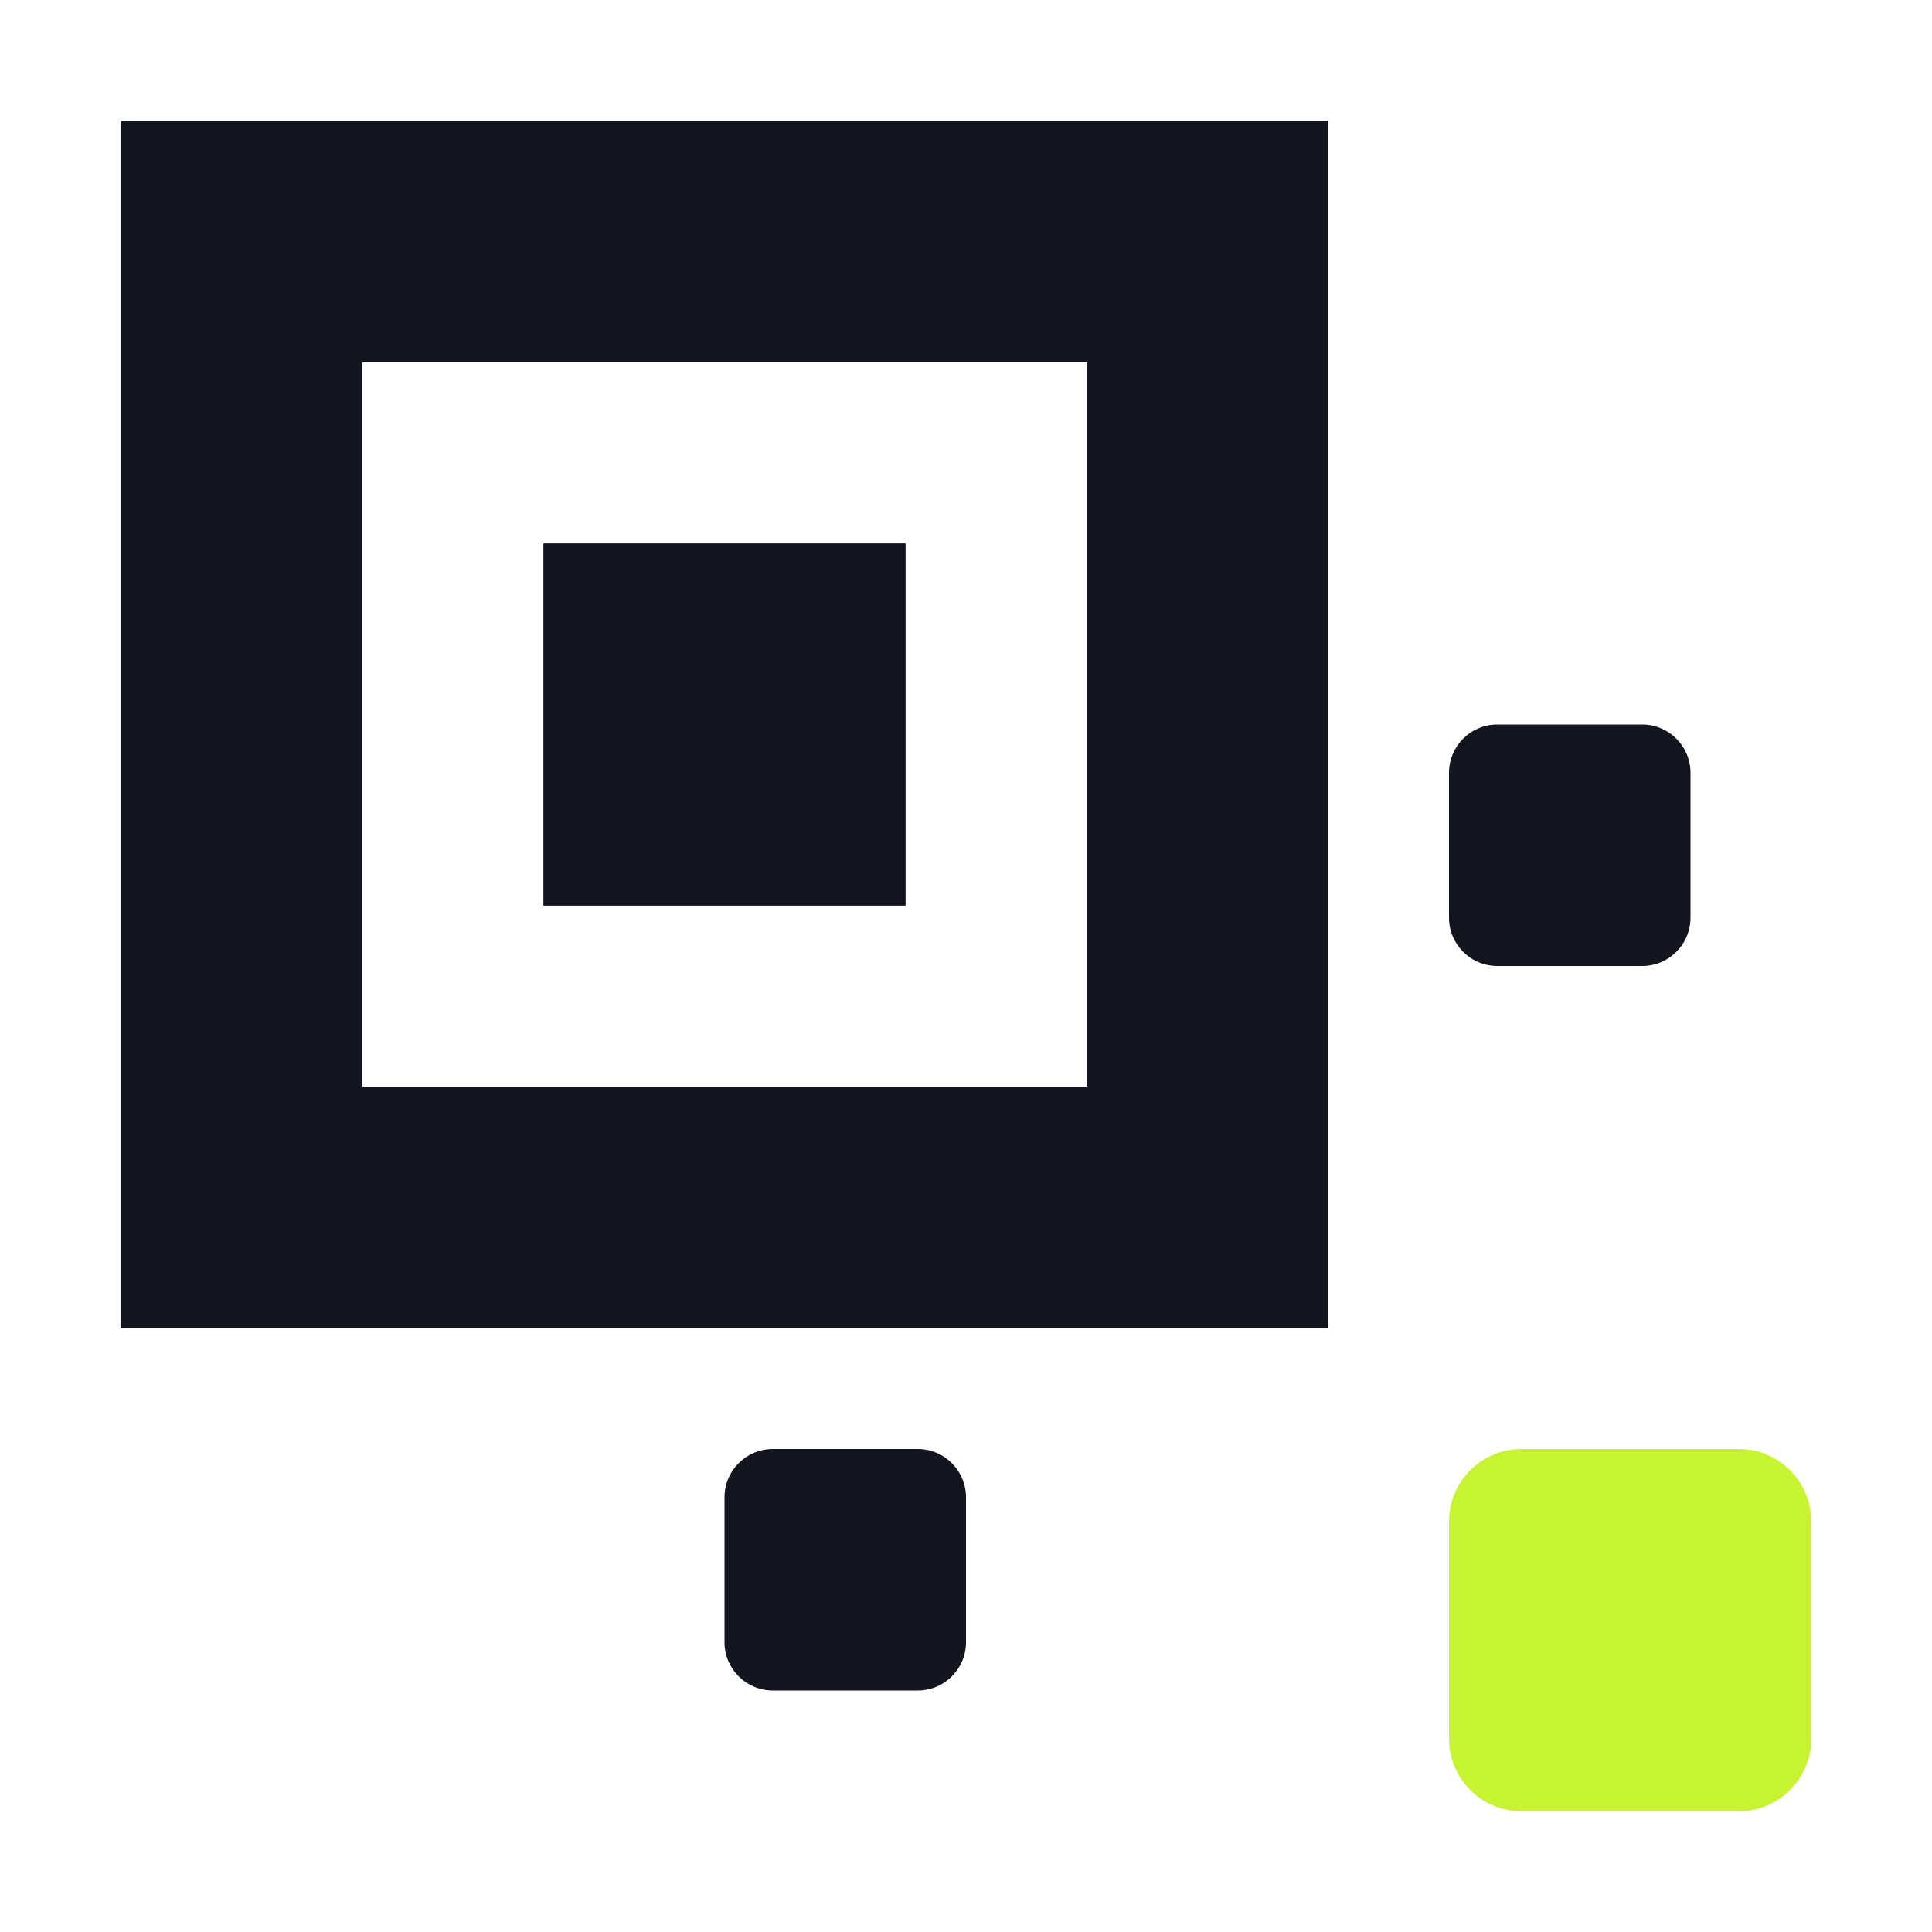
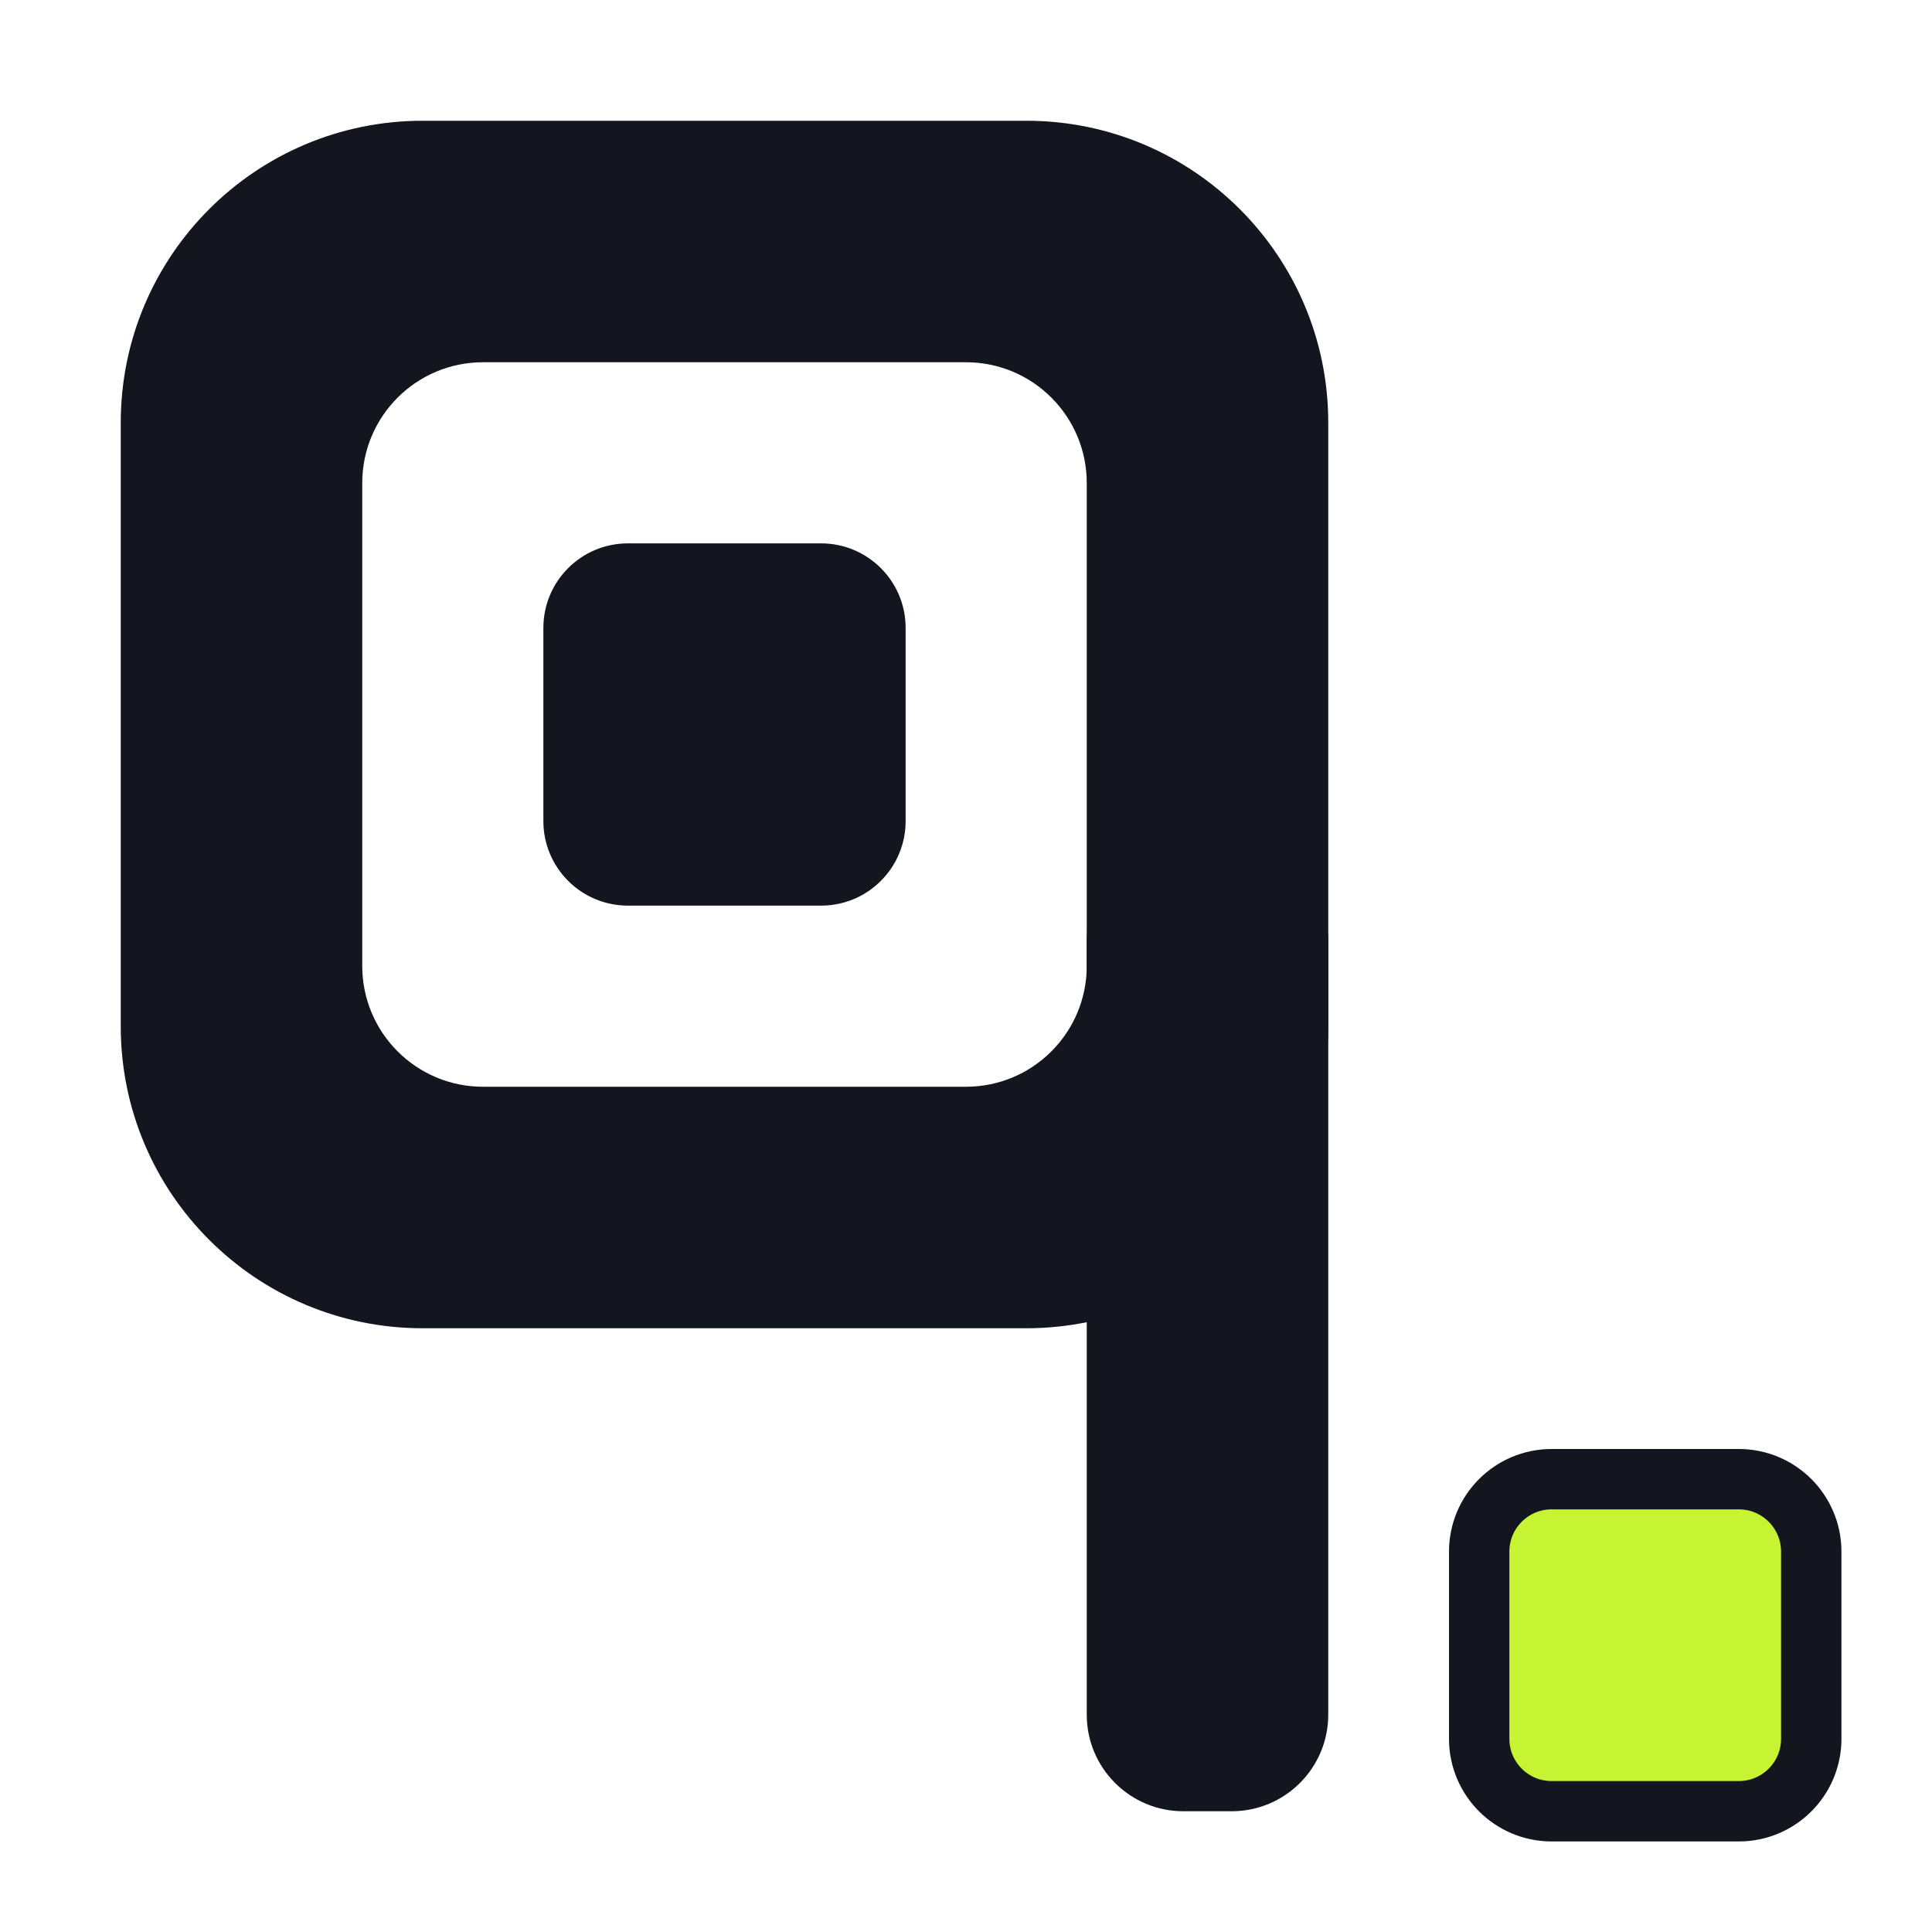
<svg xmlns="http://www.w3.org/2000/svg" viewBox="0 0 32 32">
-   <path fill="#13151f" fill-rule="evenodd" d="M2 2h20v20H2Zm4 4v12h12V6Zm3 3h6v6H9Z" />
-   <rect x="24" y="24" width="6" height="6" rx="1.2" fill="#c6f432" />
-   <rect x="24" y="12" width="4" height="4" rx="0.8" fill="#13151f" />
-   <rect x="12" y="24" width="4" height="4" rx="0.8" fill="#13151f" />
+   <path fill="#13151f" fill-rule="evenodd" d="M7 2h10a5 5 0 0 1 5 5v10a5 5 0 0 1-5 5H7a5 5 0 0 1-5-5V7a5 5 0 0 1 5-5Zm1 4a2 2 0 0 0-2 2v8a2 2 0 0 0 2 2h8a2 2 0 0 0 2-2V8a2 2 0 0 0-2-2Z" />
+   <rect x="9" y="9" width="6" height="6" rx="1.4" fill="#13151f" />
+   <rect x="18" y="14" width="4" height="16" rx="1.6" fill="#13151f" />
+   <rect x="24.5" y="24.5" width="5.5" height="5.5" rx="1.2" fill="#c6f432" stroke="#13151f" stroke-width="1" />
</svg>
